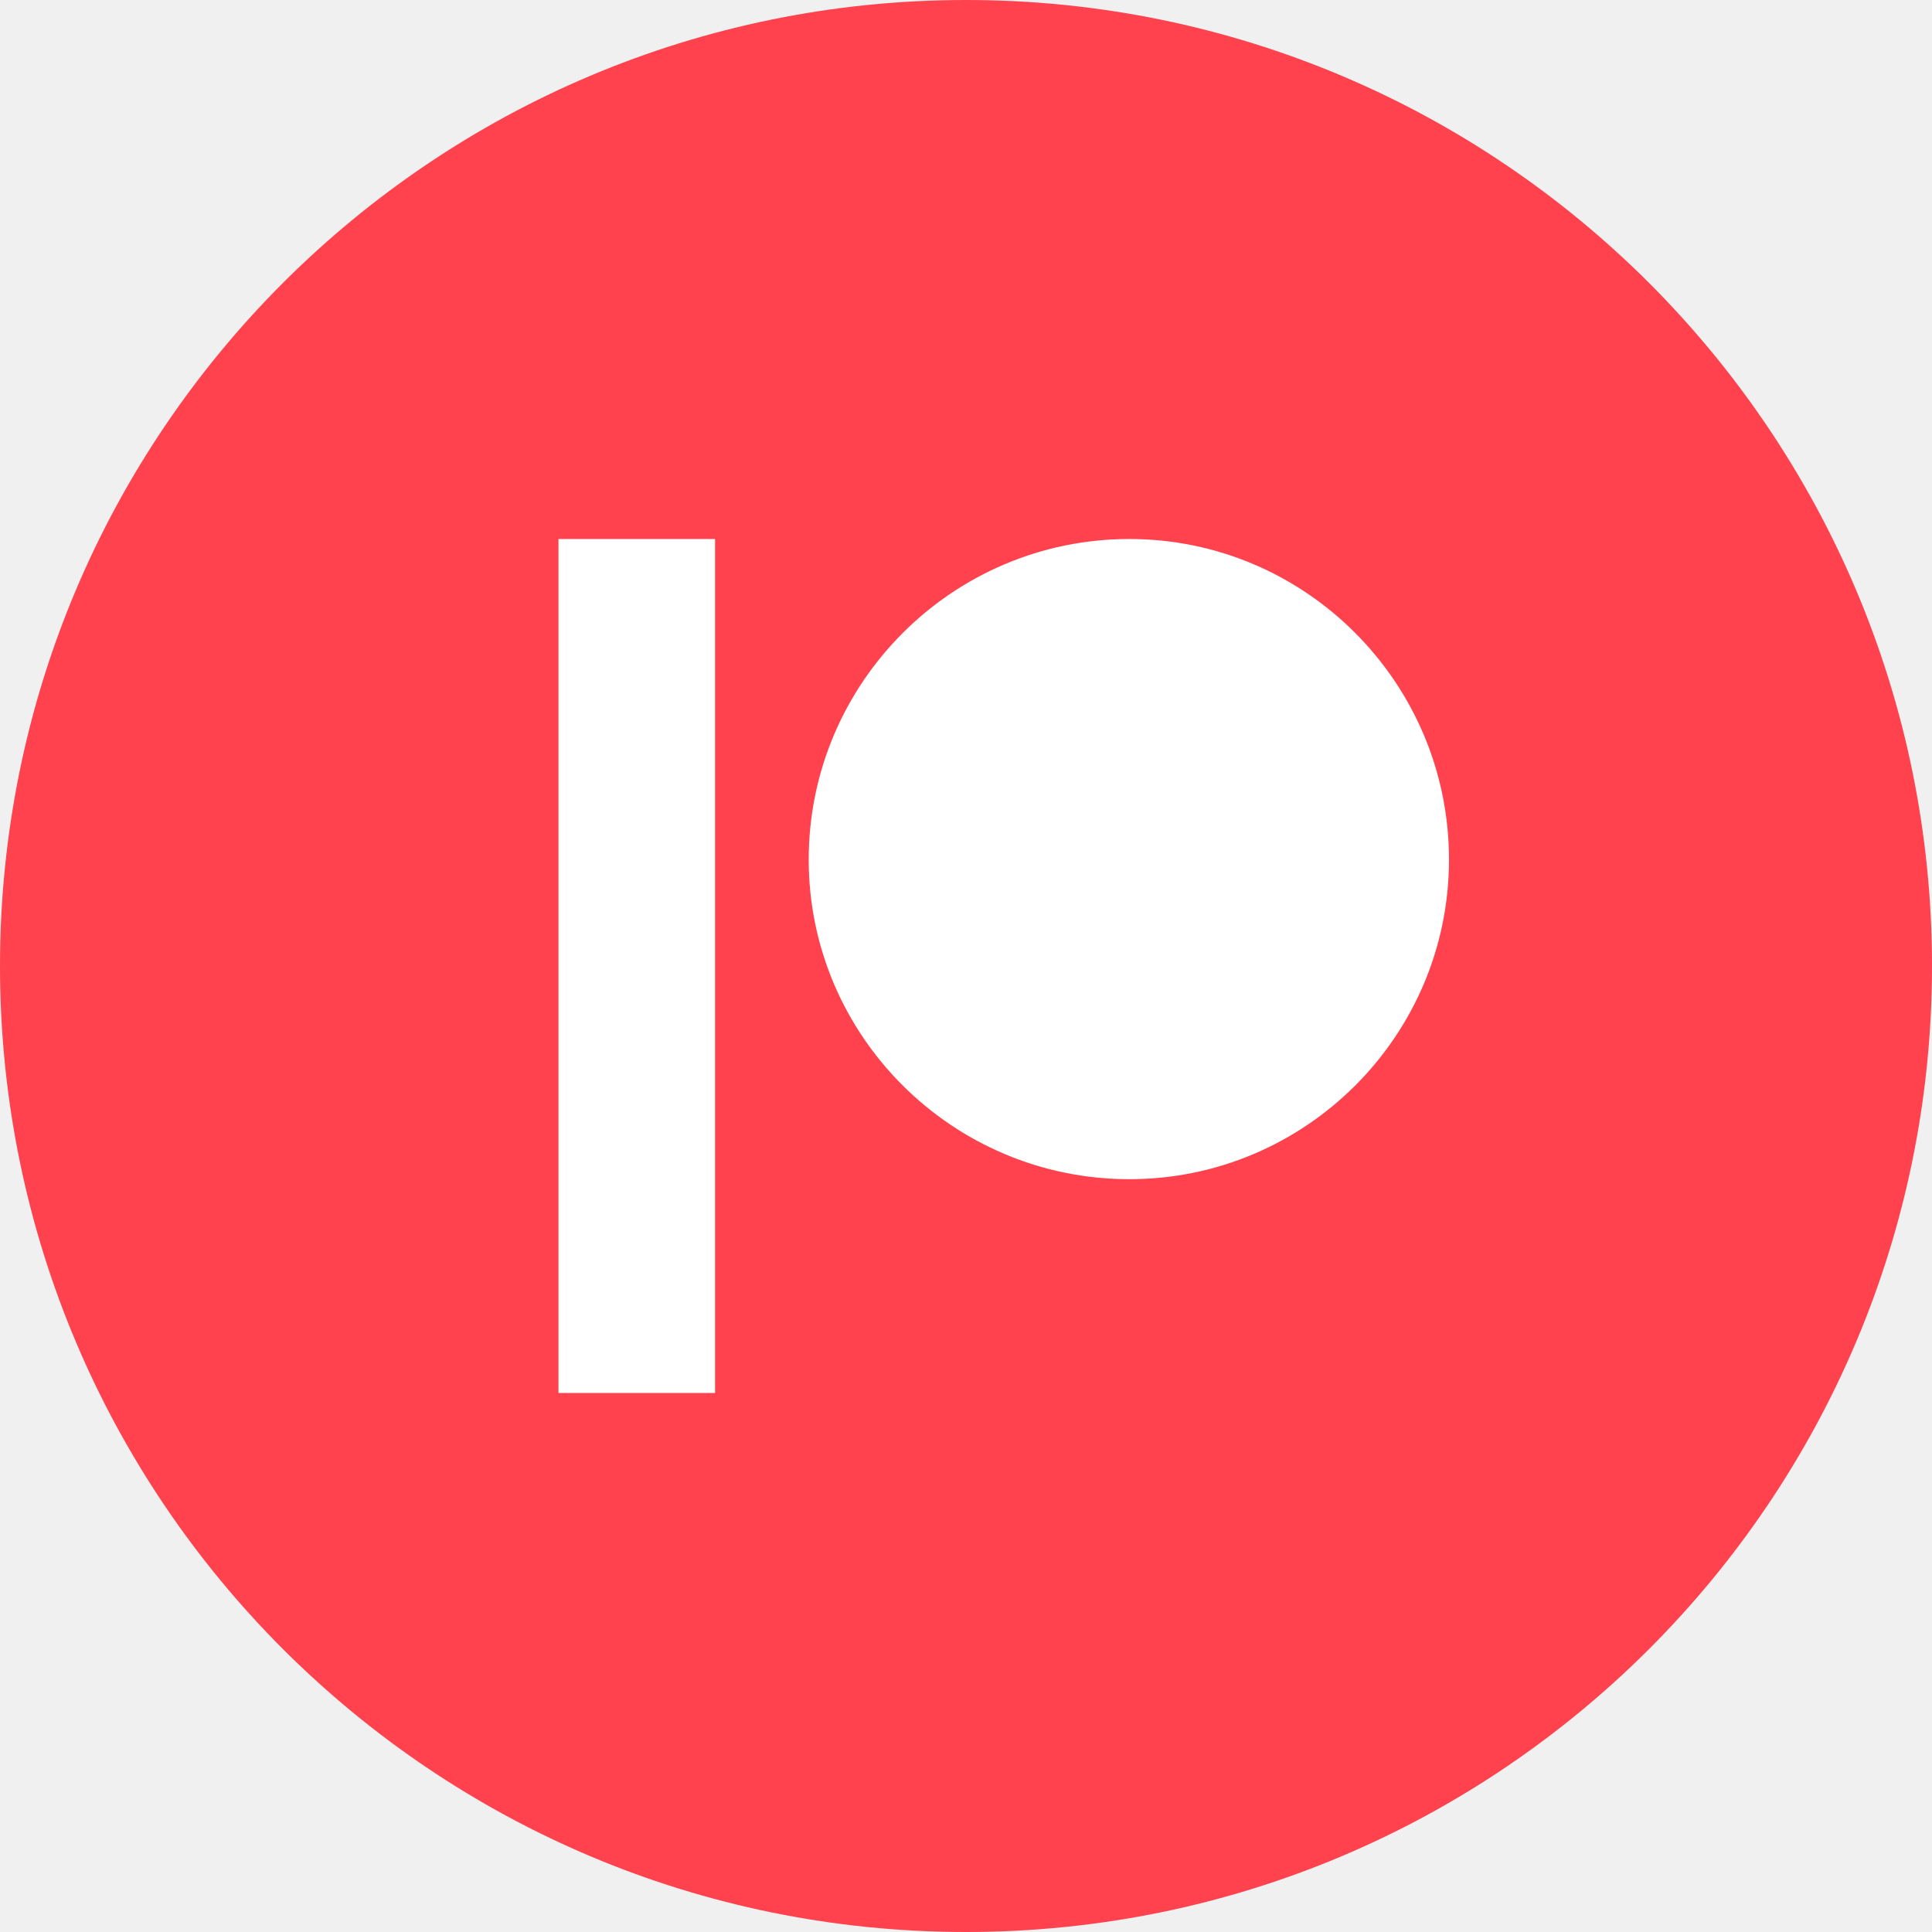
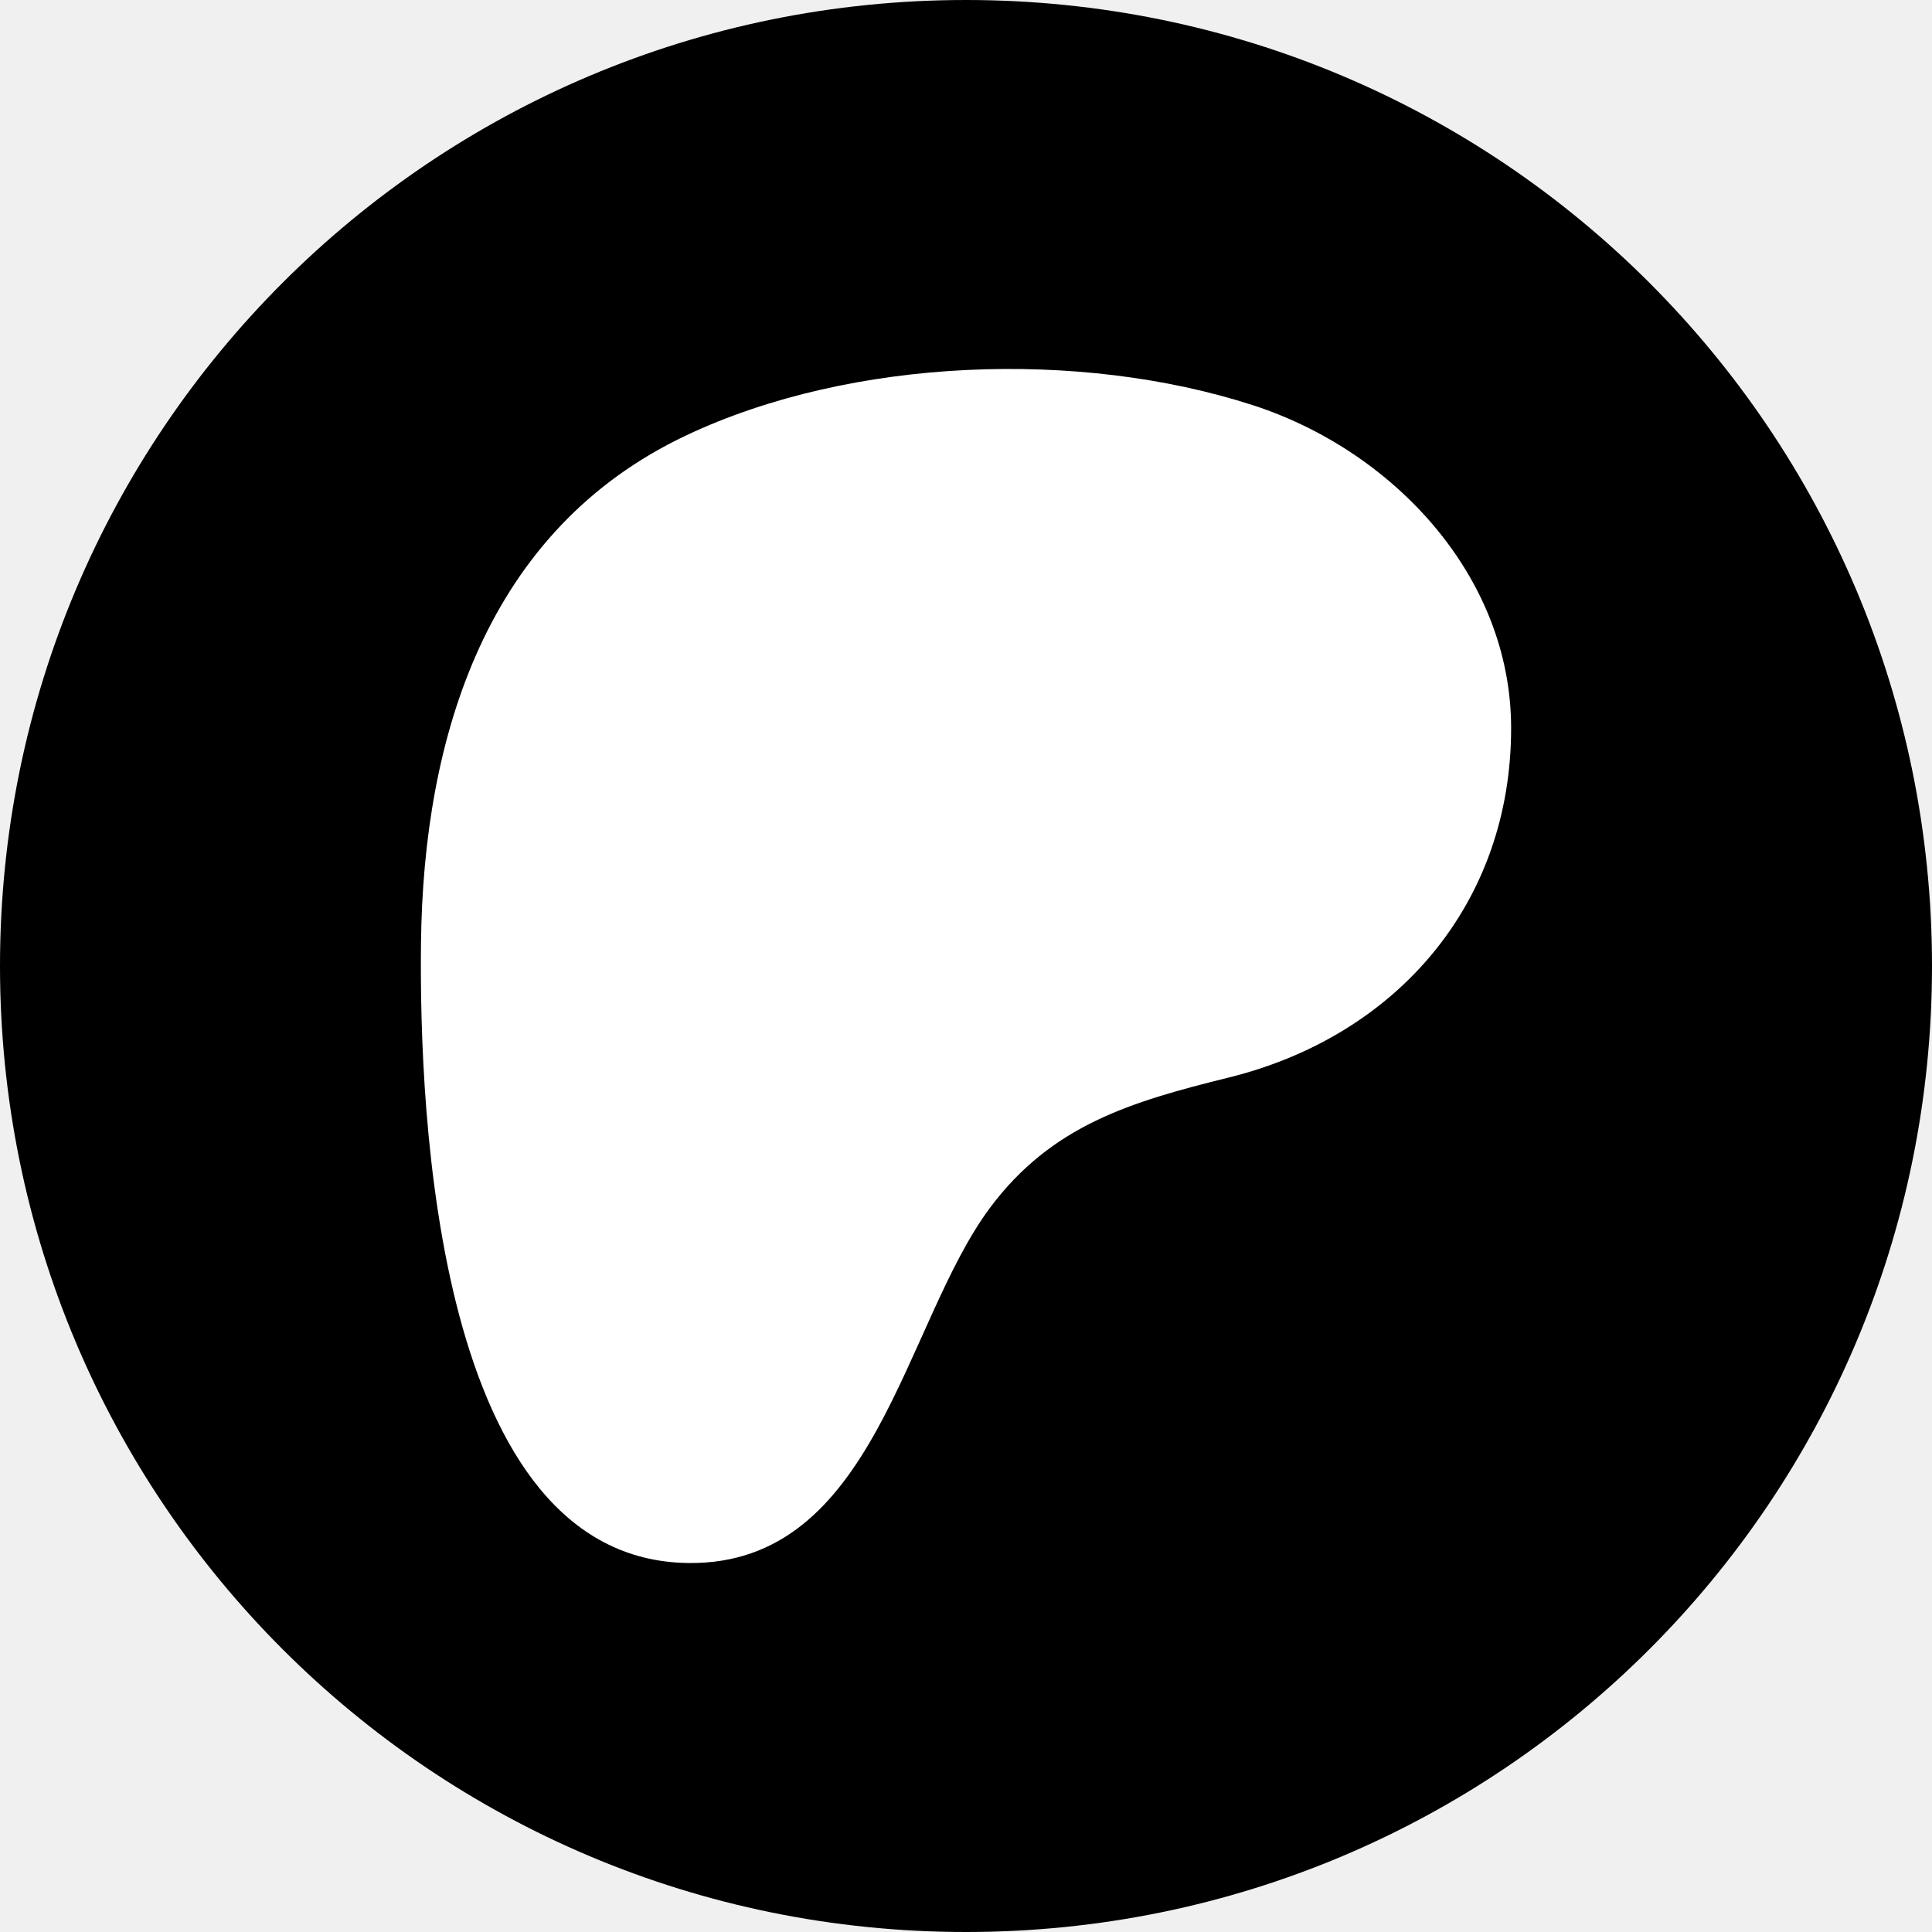
- <svg xmlns="http://www.w3.org/2000/svg" width="800px" height="800px" viewBox="0 0 1024 1024">
-   <circle cx="512" cy="512" r="512" style="fill:#ff424d" />
-   <path d="M598.57 285.68c-93.7 0-169.94 76.24-169.94 169.94C428.63 549 504.87 625 598.57 625 692 625 768 549 768 455.62c0-93.7-76-169.94-169.43-169.94M296 738.32h83V285.68h-83" style="fill:#fff" />
+ <svg xmlns="http://www.w3.org/2000/svg" version="1.2" viewBox="0 0 720 720" width="500" height="500">
+   <style>
+ 		.s0 { fill: #000000 } 
+ 		.s1 { fill: #ffffff } 
+ 	</style>
+   <g id="Layer 1">
+     <path id="&lt;Path&gt;" class="s0" d="m360 720c-199.08 0-360-160.92-360-360 0-199.08 160.92-360 360-360 199.08 0 360 160.92 360 360 0 199.08-160.92 360-360 360z" />
+     <path id="&lt;Path&gt;" class="s1" d="m457.97 401.55c-36.43 9.01-66.02 17.72-89.01 48.54-32.3 43.33-42.7 133.29-112.51 132.4-93.96-1.19-100.27-167.77-99.56-231.01 0.88-76.93 24.32-154.06 98.94-189.27 61.56-29.05 146.6-32.08 211.07-11.21 51.92 16.8 96.17 63.37 96.25 120.19 0.09 65.45-42.58 114.86-105.18 130.36z" />
+   </g>
</svg>
